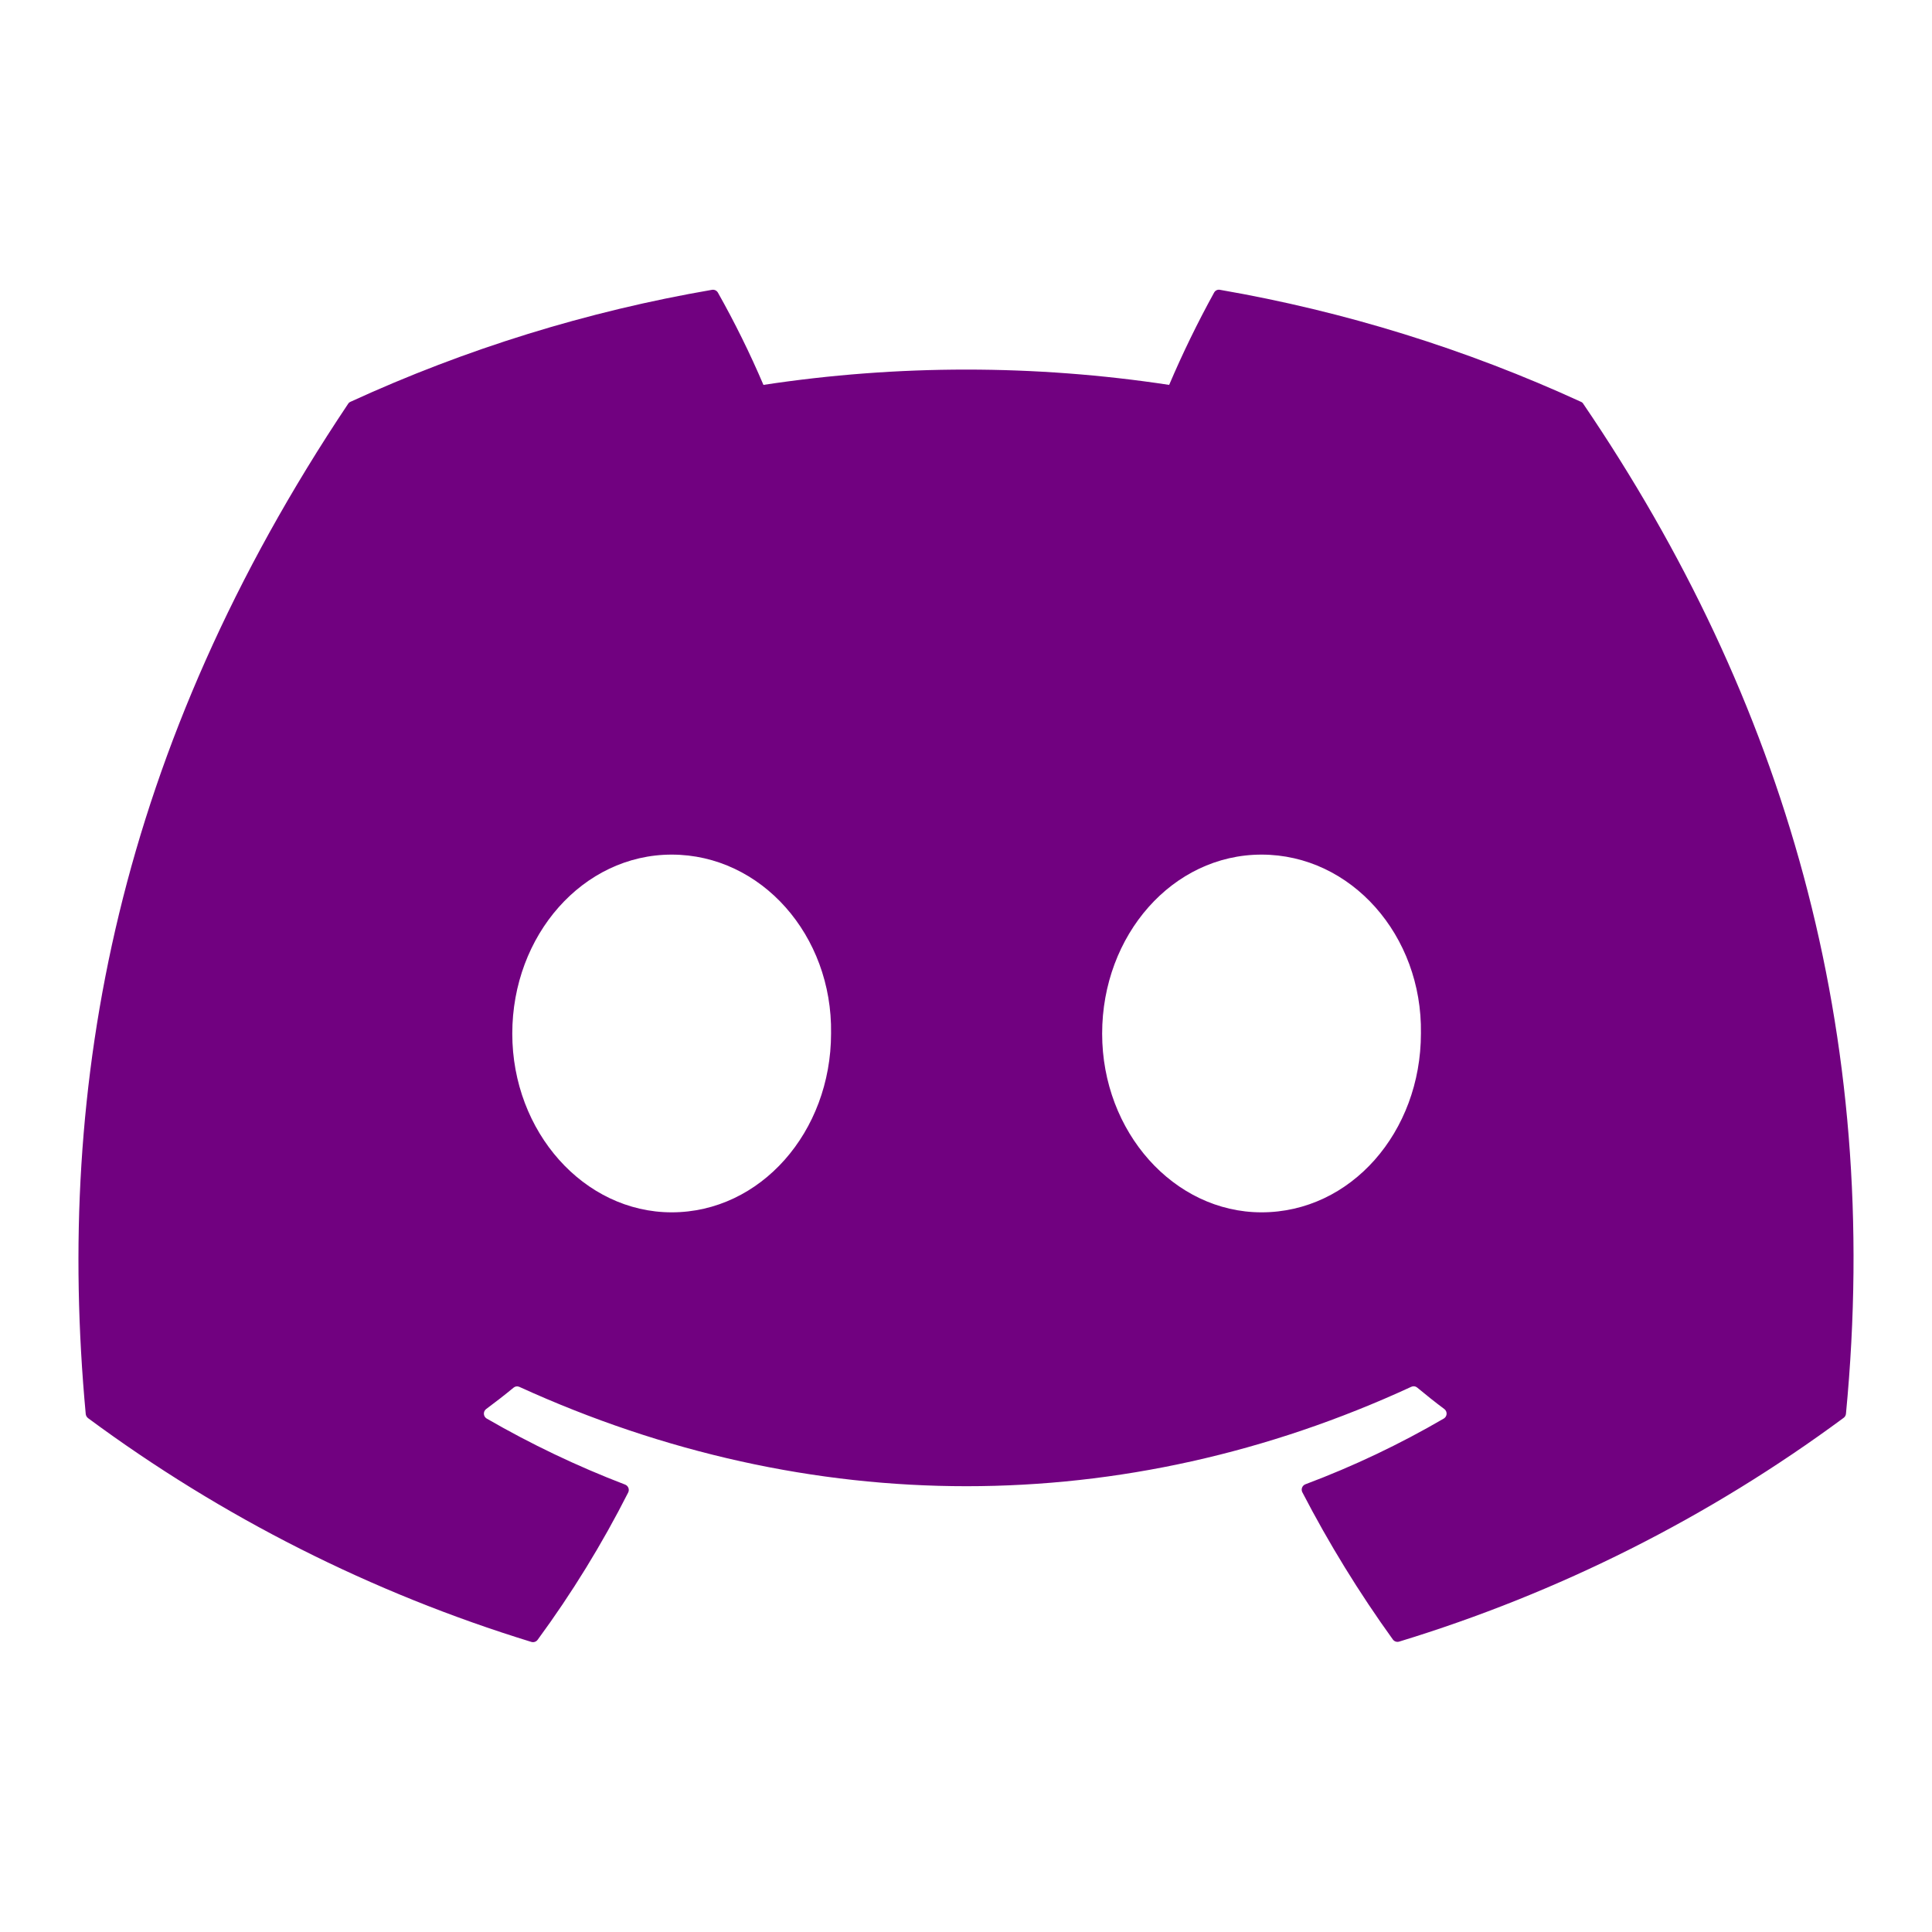
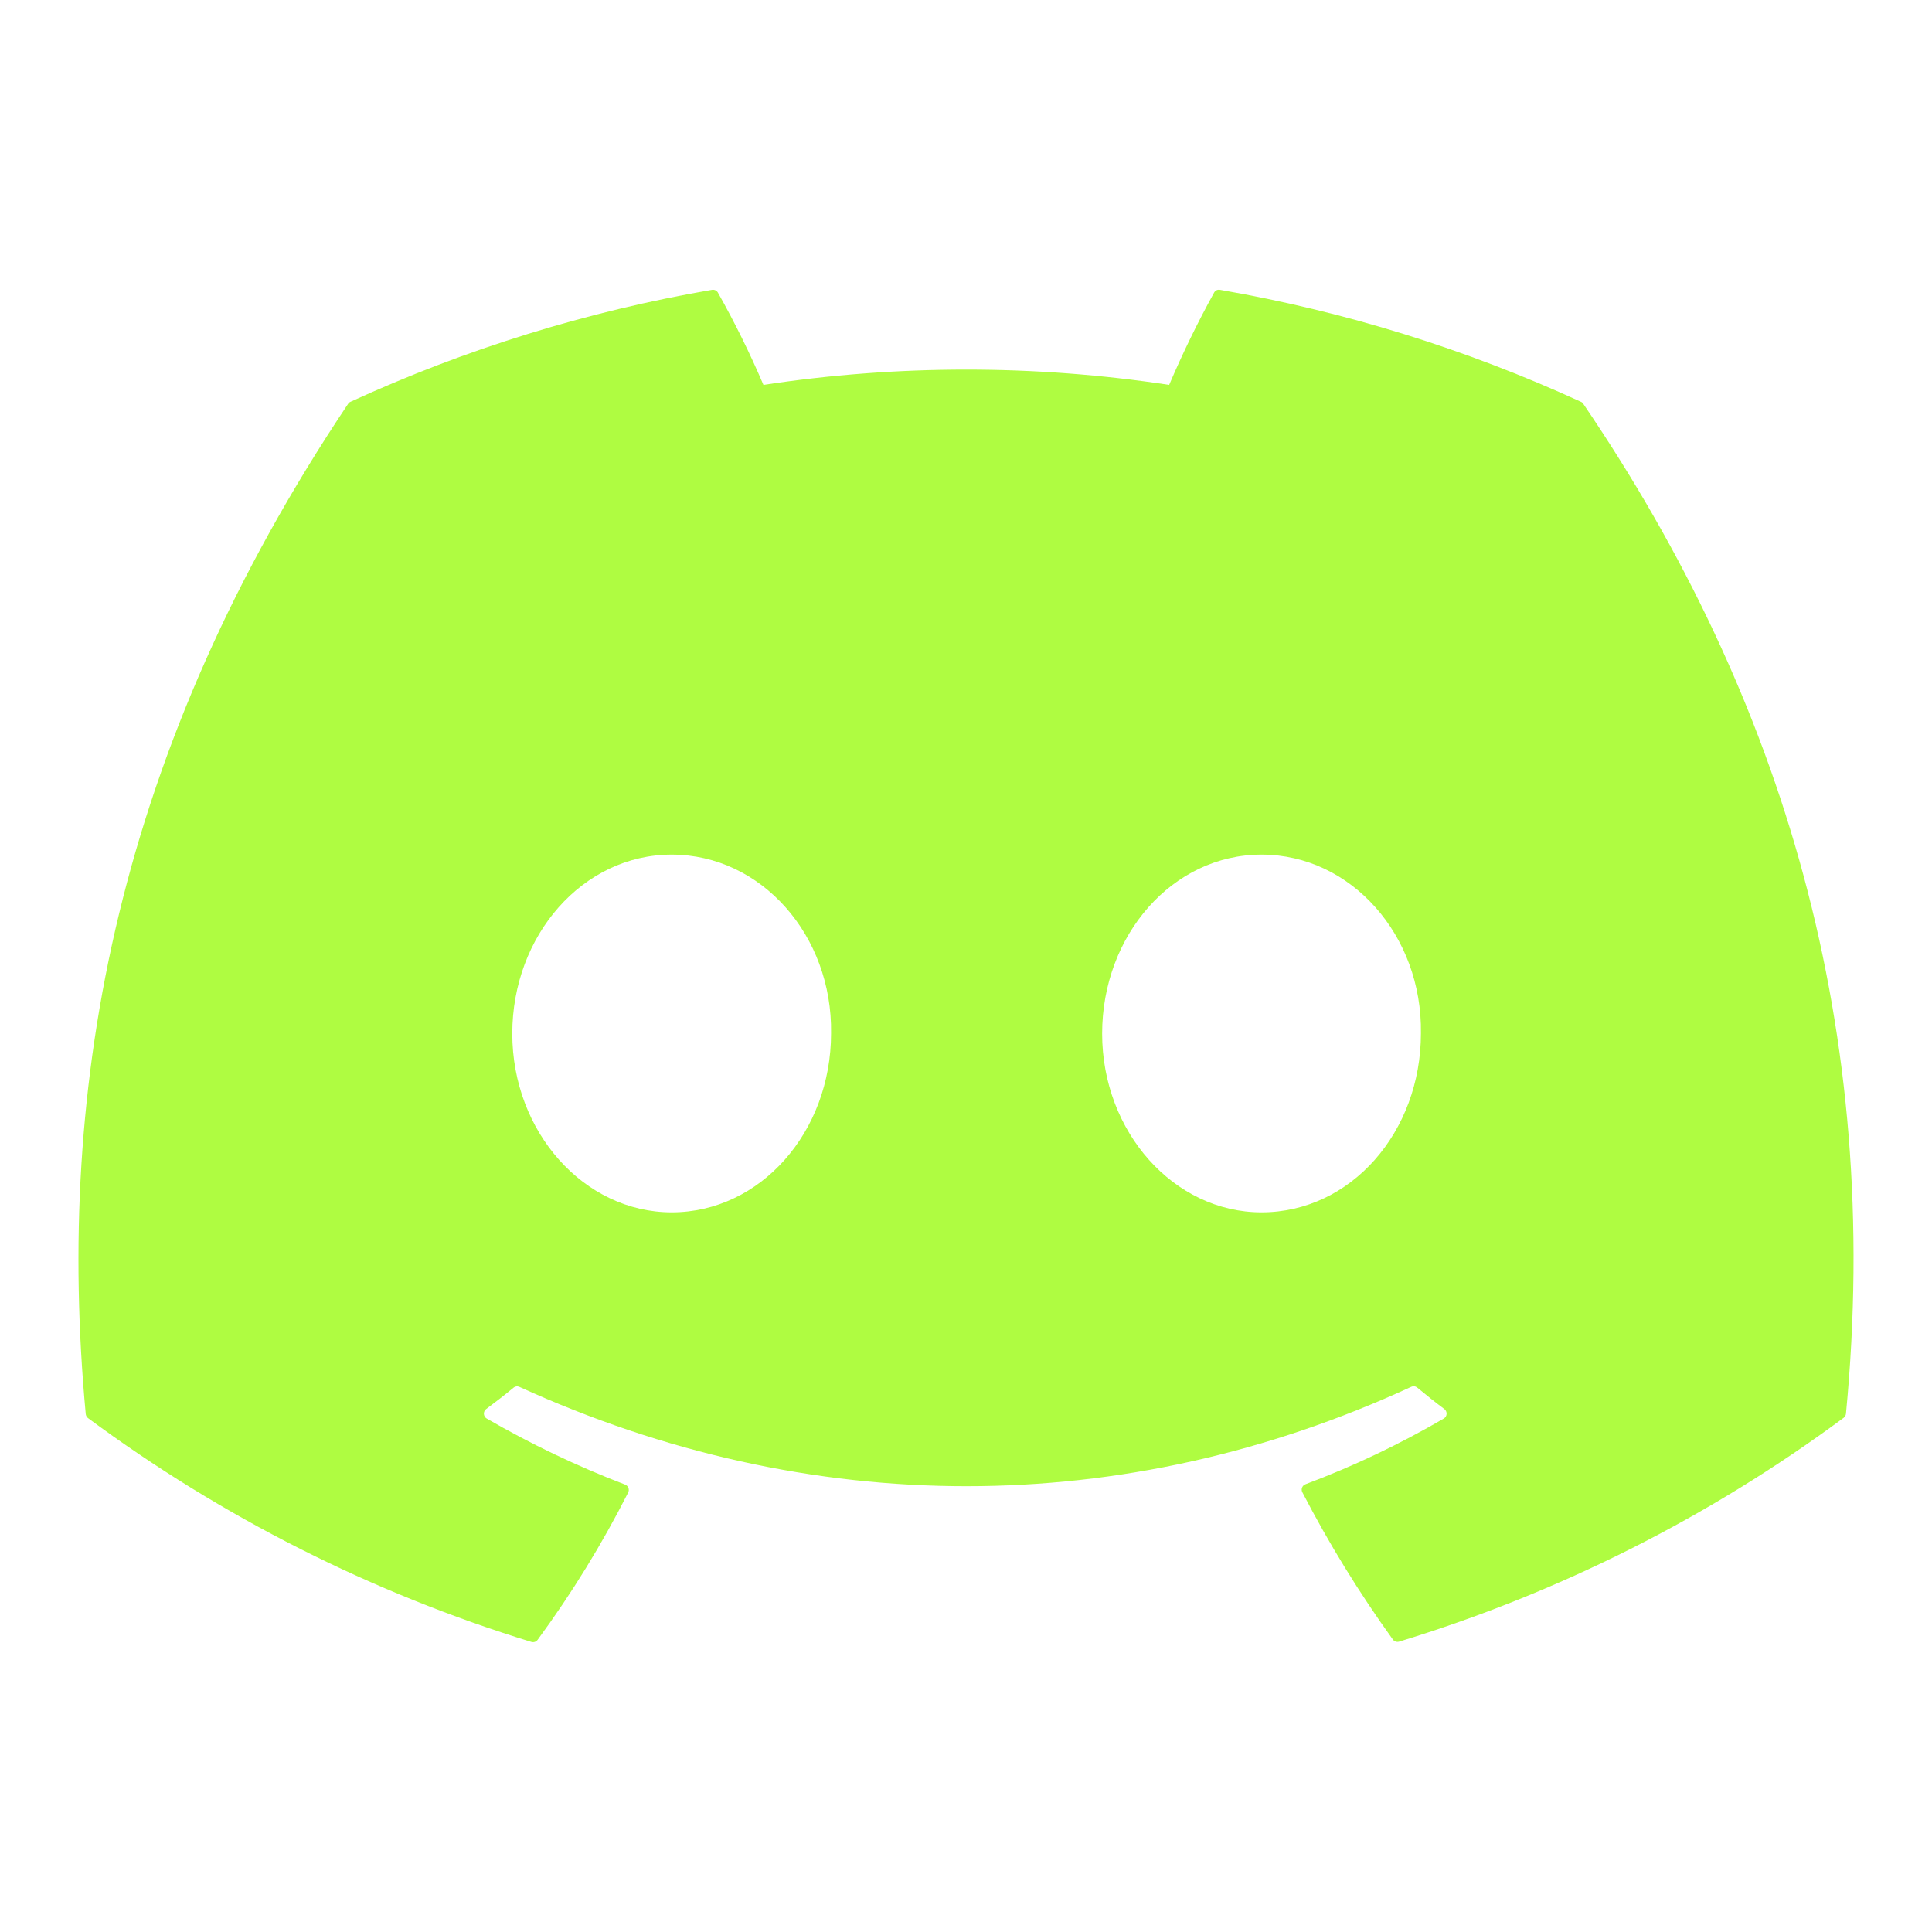
<svg xmlns="http://www.w3.org/2000/svg" viewBox="0 0 640 512" width="24" height="24">
-   <path fill="#710180" d="M524.5 69.8a1.5 1.5 0 0 0 -.8-.7A485.1 485.1 0 0 0 404.1 32a1.8 1.8 0 0 0 -1.9 .9 337.5 337.5 0 0 0 -14.9 30.6 447.8 447.8 0 0 0 -134.4 0 309.5 309.5 0 0 0 -15.1-30.6 1.9 1.9 0 0 0 -1.9-.9A483.7 483.7 0 0 0 116.1 69.1a1.7 1.7 0 0 0 -.8 .7C39.1 183.7 18.2 294.7 28.4 404.4a2 2 0 0 0 .8 1.4A487.7 487.7 0 0 0 176 479.9a1.9 1.9 0 0 0 2.1-.7A348.2 348.2 0 0 0 208.1 430.4a1.9 1.9 0 0 0 -1-2.6 321.2 321.2 0 0 1 -45.9-21.9 1.9 1.9 0 0 1 -.2-3.1c3.1-2.3 6.2-4.7 9.1-7.1a1.8 1.8 0 0 1 1.9-.3c96.2 43.9 200.4 43.9 295.5 0a1.8 1.8 0 0 1 1.9 .2c2.9 2.4 6 4.9 9.1 7.2a1.9 1.9 0 0 1 -.2 3.1 301.4 301.4 0 0 1 -45.9 21.8 1.9 1.9 0 0 0 -1 2.6 391.1 391.1 0 0 0 30 48.8 1.9 1.9 0 0 0 2.1 .7A486 486 0 0 0 610.7 405.7a1.9 1.9 0 0 0 .8-1.4C623.7 277.6 590.9 167.5 524.5 69.8zM222.5 337.6c-29 0-52.8-26.6-52.8-59.2S193.1 219.1 222.5 219.1c29.7 0 53.3 26.8 52.8 59.2C275.3 311 251.9 337.6 222.5 337.6zm195.4 0c-29 0-52.8-26.6-52.8-59.2S388.4 219.1 417.9 219.1c29.7 0 53.3 26.8 52.8 59.2C470.7 311 447.5 337.6 417.9 337.6z" />
+   <path fill="#AFFC41" d="M524.5 69.8a1.5 1.5 0 0 0 -.8-.7A485.1 485.1 0 0 0 404.1 32a1.8 1.8 0 0 0 -1.9 .9 337.5 337.5 0 0 0 -14.9 30.6 447.8 447.8 0 0 0 -134.4 0 309.5 309.5 0 0 0 -15.1-30.6 1.9 1.9 0 0 0 -1.9-.9A483.7 483.7 0 0 0 116.1 69.1a1.7 1.7 0 0 0 -.8 .7C39.1 183.7 18.2 294.7 28.4 404.4a2 2 0 0 0 .8 1.4A487.7 487.7 0 0 0 176 479.9a1.9 1.9 0 0 0 2.1-.7A348.2 348.2 0 0 0 208.1 430.4a1.9 1.9 0 0 0 -1-2.6 321.2 321.2 0 0 1 -45.9-21.9 1.9 1.9 0 0 1 -.2-3.1c3.1-2.3 6.2-4.7 9.1-7.1a1.8 1.8 0 0 1 1.9-.3c96.2 43.9 200.4 43.9 295.5 0a1.8 1.8 0 0 1 1.9 .2c2.9 2.4 6 4.9 9.1 7.2a1.9 1.9 0 0 1 -.2 3.1 301.4 301.4 0 0 1 -45.9 21.8 1.9 1.9 0 0 0 -1 2.6 391.1 391.1 0 0 0 30 48.8 1.9 1.9 0 0 0 2.1 .7A486 486 0 0 0 610.7 405.7a1.9 1.9 0 0 0 .8-1.4C623.7 277.6 590.9 167.5 524.5 69.8zM222.5 337.6c-29 0-52.8-26.6-52.8-59.2S193.1 219.1 222.5 219.1c29.7 0 53.3 26.8 52.8 59.2C275.3 311 251.9 337.6 222.5 337.6zm195.4 0c-29 0-52.8-26.6-52.8-59.2S388.4 219.1 417.9 219.1c29.7 0 53.3 26.8 52.8 59.2C470.7 311 447.5 337.6 417.9 337.6z" />
</svg>
